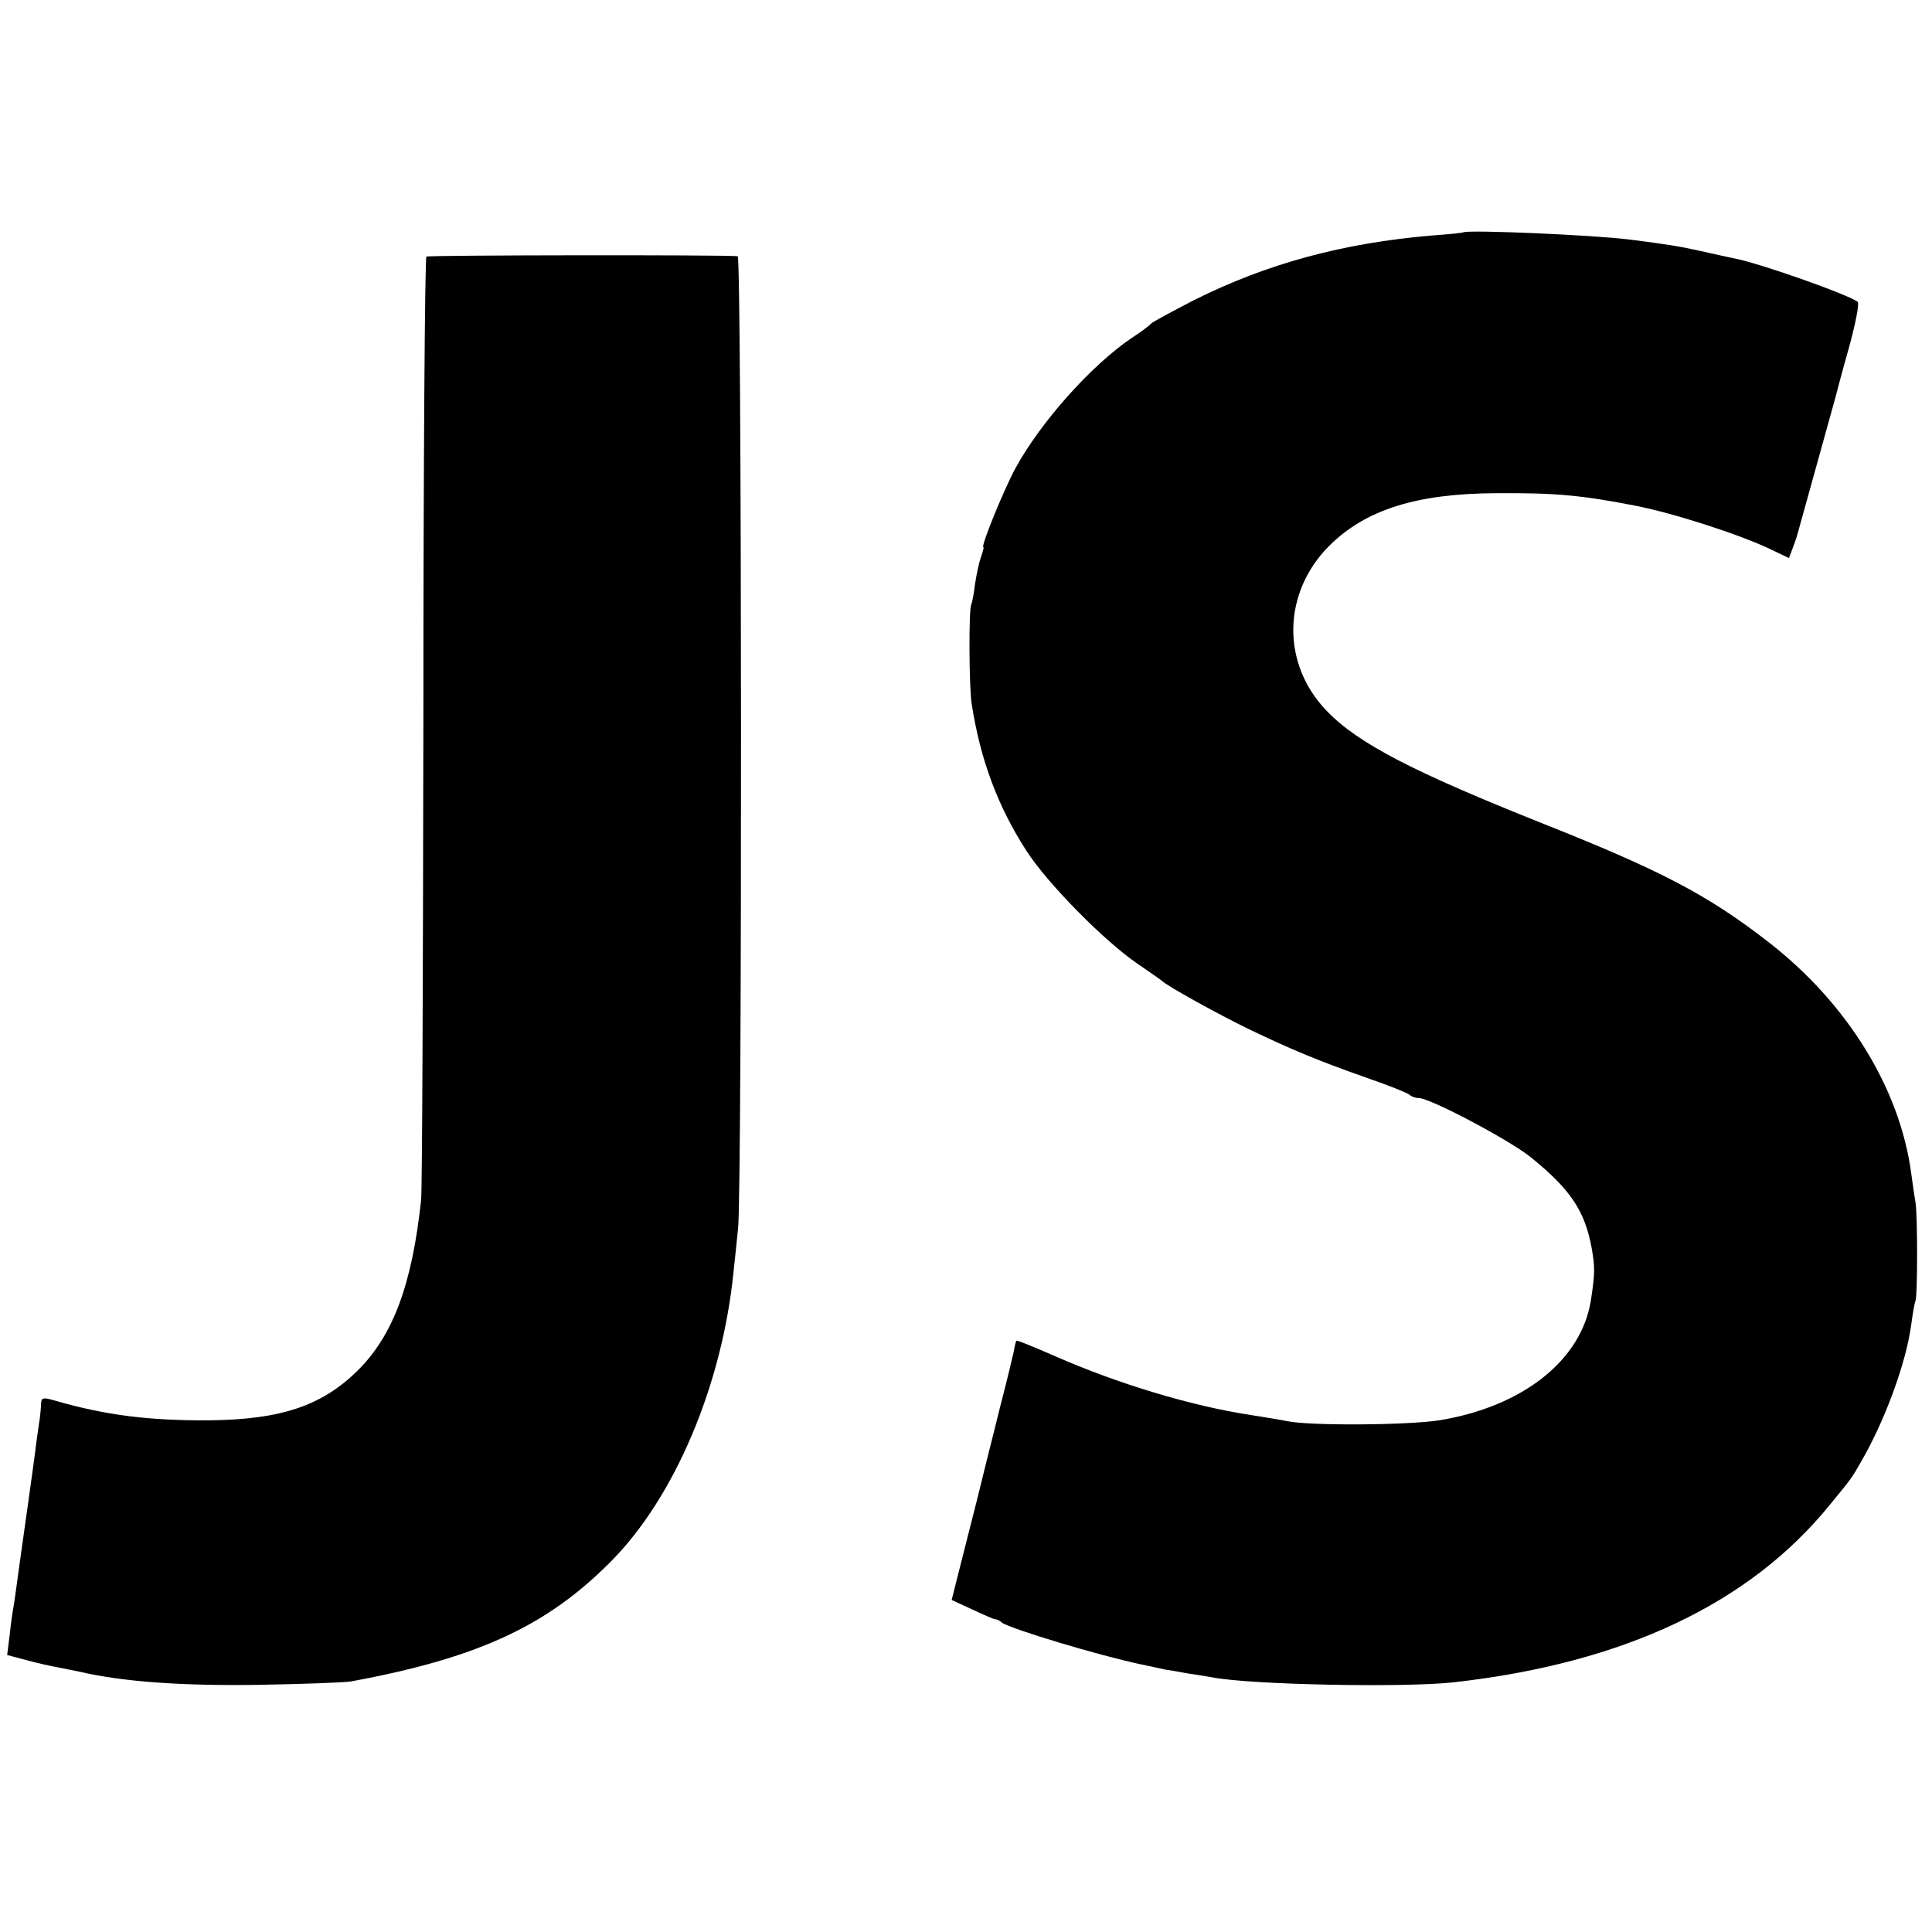
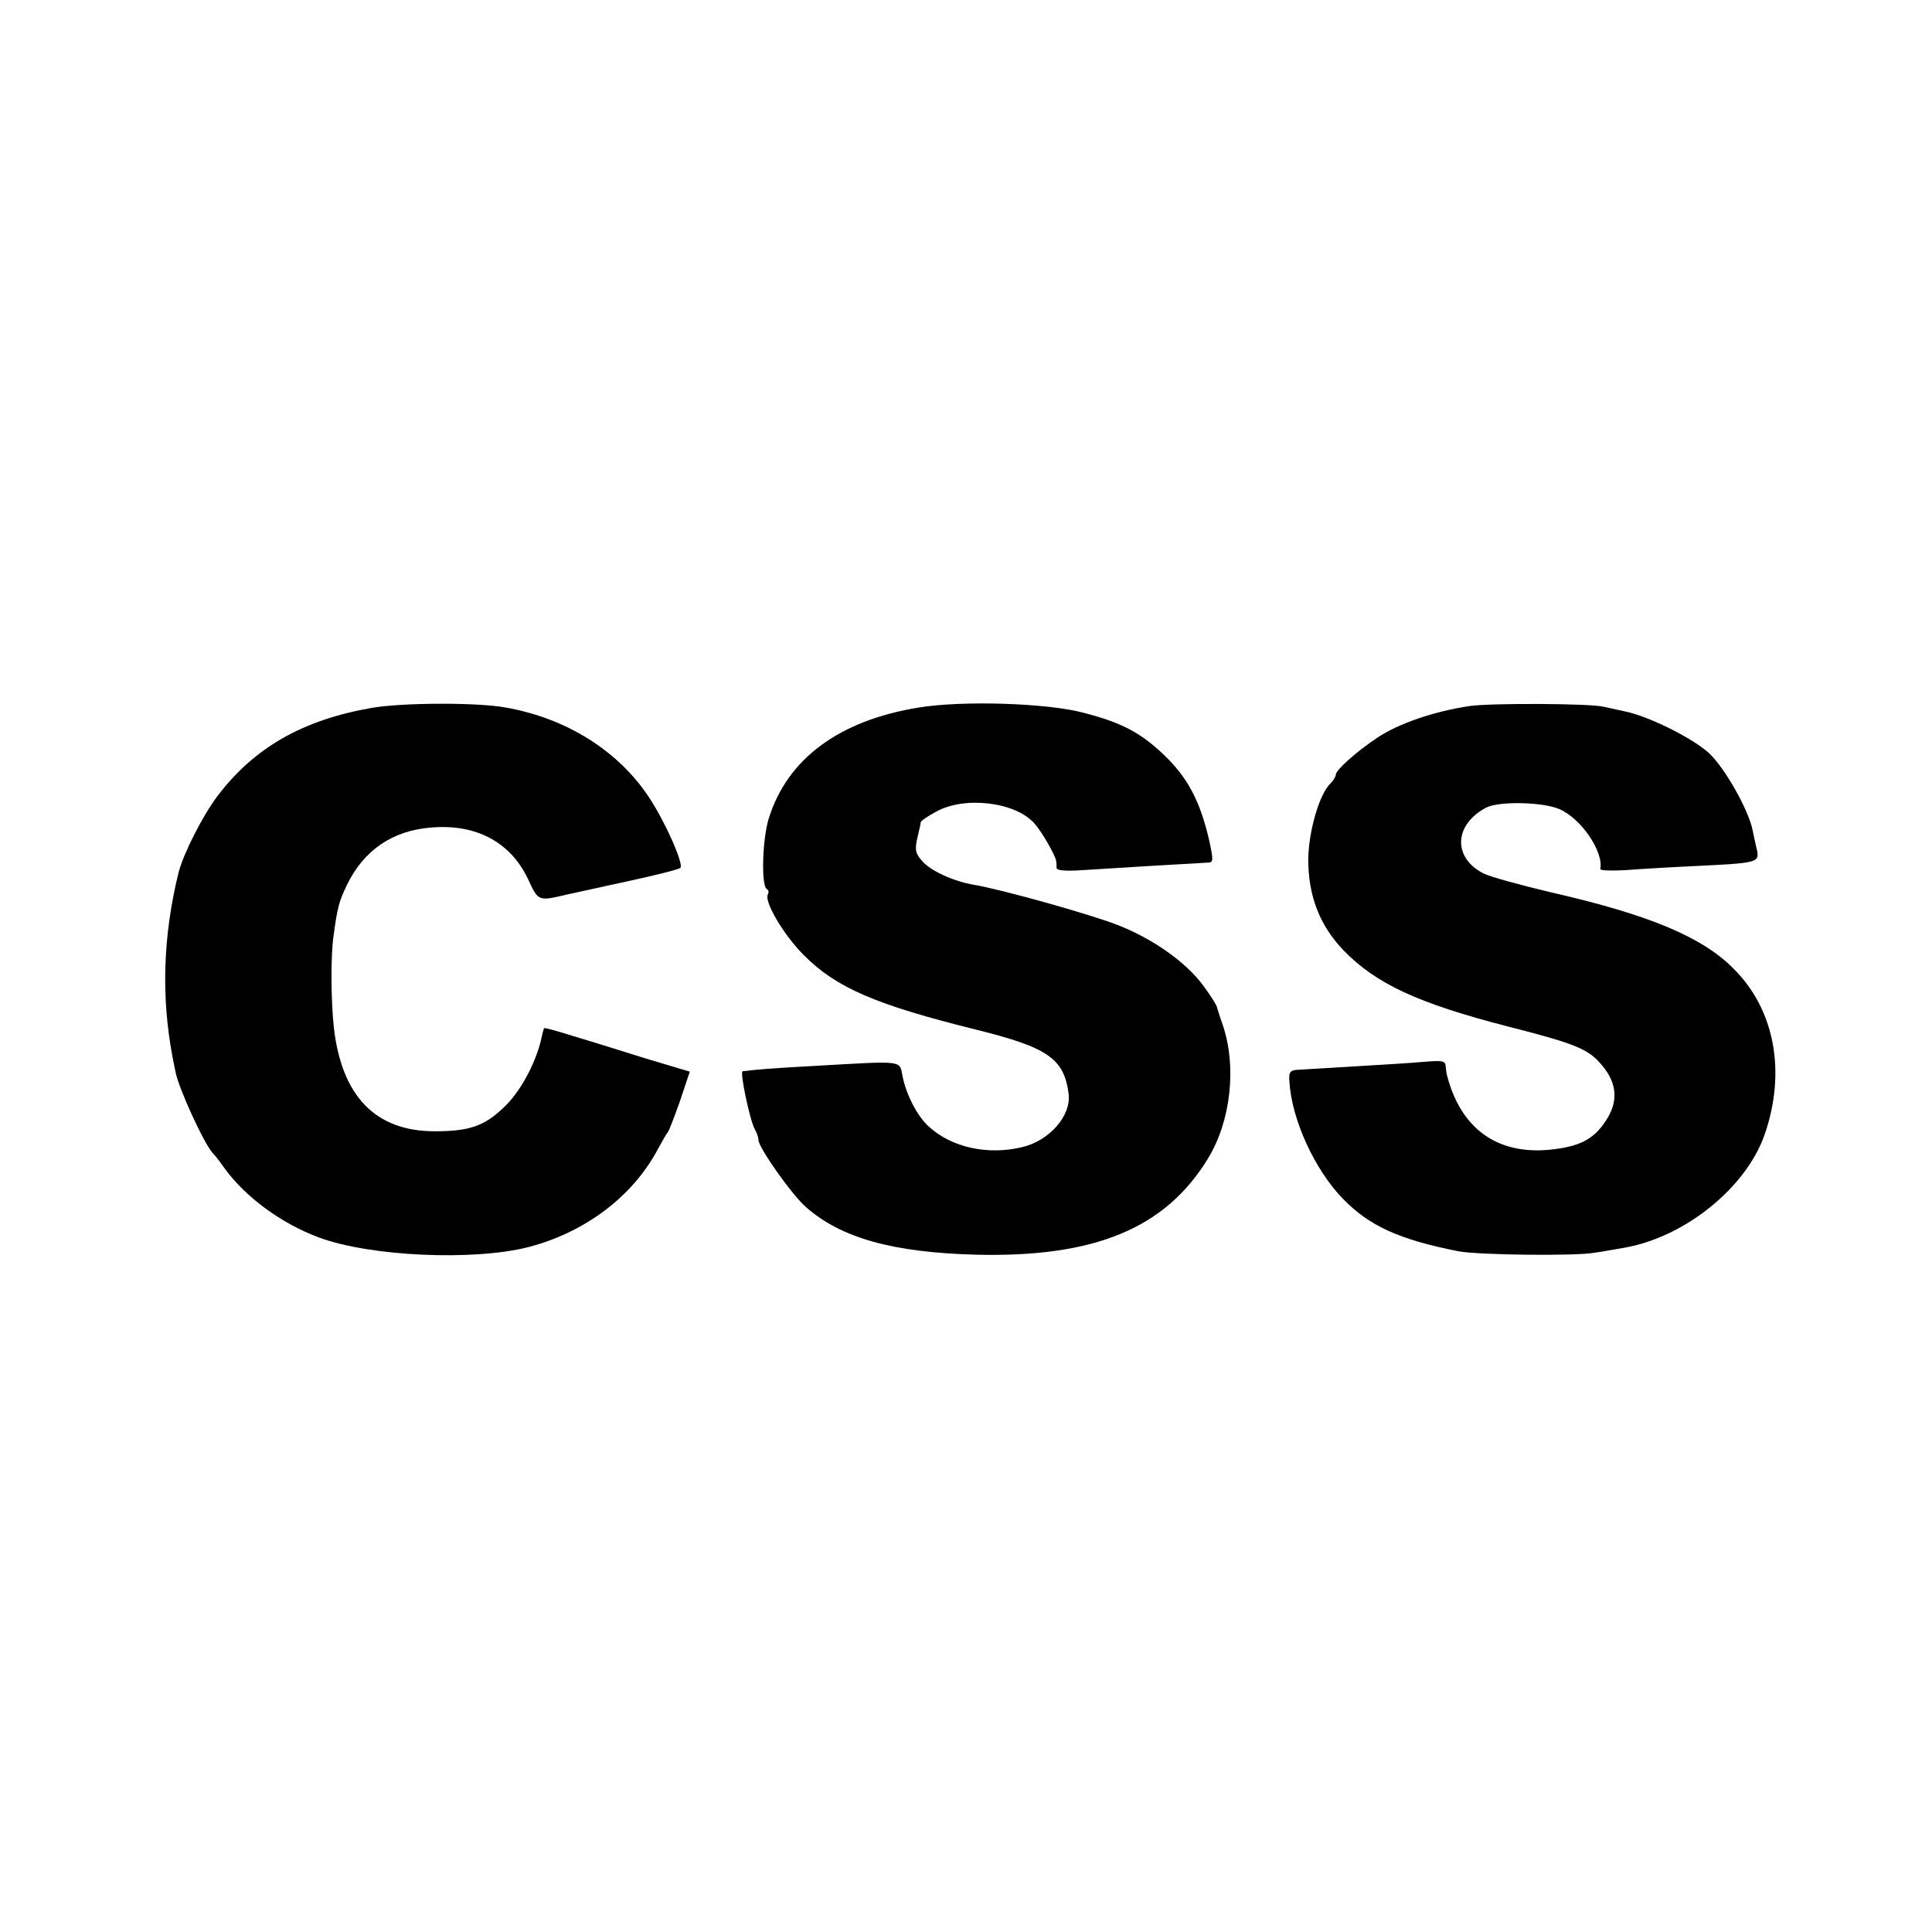
<svg xmlns="http://www.w3.org/2000/svg" version="1.0" width="512pt" height="512pt" viewBox="0 0 512 512" preserveAspectRatio="xMidYMid meet">
  <g transform="translate(0,512) scale(0.1,-0.1)" fill="#000000" stroke="none">
-     <path d="M3877 4504 c-1 -1 -38 -5 -81 -8 -238 -20 -439 -75 -631 -171 -60 -31 -112 -59 -115 -63 -3 -4 -25 -21 -50 -37 -107 -72 -242 -223 -309 -346 -30 -55 -93 -209 -85 -209 2 0 -1 -11 -6 -25 -5 -14 -12 -46 -16 -72 -3 -27 -8 -51 -10 -55 -7 -10 -6 -220 1 -263 23 -149 70 -274 146 -391 57 -88 209 -241 295 -299 32 -22 61 -42 64 -45 10 -11 146 -87 231 -128 106 -51 184 -84 313 -129 55 -19 105 -39 111 -44 5 -5 16 -9 25 -9 30 0 240 -111 297 -157 105 -85 143 -142 161 -240 9 -51 9 -68 -2 -139 -25 -159 -181 -282 -402 -318 -84 -13 -343 -15 -404 -2 -14 3 -56 10 -95 16 -158 24 -353 83 -519 156 -55 24 -101 43 -102 41 -2 -1 -5 -14 -7 -27 -3 -14 -19 -81 -37 -150 -17 -69 -33 -132 -35 -140 -2 -8 -23 -95 -48 -192 l-45 -178 54 -25 c30 -14 57 -26 61 -26 5 0 13 -4 18 -9 21 -16 256 -87 370 -111 33 -7 62 -13 65 -14 3 0 27 -4 53 -9 27 -4 58 -9 69 -11 100 -20 514 -28 643 -13 450 51 783 209 995 471 57 69 59 73 79 108 66 112 123 269 136 369 4 30 9 58 11 62 6 9 6 236 0 263 -2 11 -7 45 -11 75 -30 226 -170 452 -379 614 -160 124 -282 188 -591 311 -347 138 -495 214 -578 300 -122 125 -119 314 6 439 96 95 230 138 442 139 156 1 224 -5 368 -33 103 -20 279 -77 360 -116 l48 -23 10 27 c6 15 12 34 14 42 2 8 25 89 50 180 25 91 48 172 50 180 2 8 17 66 35 129 17 62 28 117 23 121 -21 18 -266 105 -331 116 -13 3 -52 11 -86 19 -54 12 -84 17 -186 30 -92 12 -434 27 -443 19z" />
-     <path d="M1130 4440 c-4 -3 -8 -554 -8 -1225 -1 -671 -3 -1245 -6 -1275 -24 -224 -74 -359 -169 -453 -95 -93 -203 -129 -392 -131 -163 -1 -278 14 -412 53 -28 8 -33 7 -34 -7 0 -9 -2 -26 -3 -37 -2 -11 -6 -42 -10 -70 -6 -49 -14 -104 -21 -155 -2 -14 -11 -78 -20 -142 -9 -65 -17 -125 -19 -135 -2 -10 -7 -43 -10 -73 l-7 -56 53 -14 c29 -8 62 -15 73 -17 11 -2 40 -8 65 -13 115 -27 272 -38 475 -35 116 2 226 6 245 9 336 62 520 147 689 318 169 170 295 468 325 768 3 30 9 82 12 115 11 104 10 2575 -1 2576 -38 4 -819 3 -825 -1z" />
+     <path d="M985 3244 c-184 -32 -312 -106 -409 -234 -39 -52 -90 -152 -103 -203 -41 -168 -46 -327 -16 -487 4 -19 7 -37 8 -40 7 -41 76 -192 99 -216 6 -6 20 -24 31 -40 55 -76 150 -146 249 -183 136 -51 411 -63 556 -26 150 39 275 133 342 257 13 24 25 45 28 48 3 3 17 40 32 82 l26 78 -117 35 c-64 20 -150 47 -191 59 -41 13 -76 23 -78 21 -1 -1 -4 -11 -6 -21 -13 -64 -52 -139 -94 -182 -55 -55 -94 -70 -190 -70 -156 0 -246 92 -267 273 -8 71 -9 192 -1 245 10 76 15 92 35 134 45 93 121 145 224 153 119 10 210 -39 256 -136 28 -60 26 -60 106 -41 22 5 96 21 165 36 69 15 129 30 133 34 10 9 -40 122 -83 187 -82 124 -220 210 -380 238 -75 14 -276 13 -355 -1z" />
+     <path d="M2435 3245 c-211 -34 -349 -136 -398 -295 -17 -56 -20 -177 -5 -186 5 -3 6 -9 3 -14 -11 -18 41 -107 95 -161 86 -87 192 -132 458 -198 190 -47 232 -77 244 -170 7 -58 -51 -124 -123 -141 -91 -22 -187 -1 -247 54 -30 26 -60 84 -70 133 -9 44 8 42 -237 28 -111 -6 -147 -9 -187 -14 -8 -1 19 -129 32 -153 6 -10 10 -23 10 -29 0 -20 89 -146 126 -178 93 -82 230 -120 449 -126 317 -8 504 70 617 256 60 99 76 243 38 354 -8 22 -14 43 -15 46 0 4 -15 28 -34 54 -46 64 -135 127 -230 164 -75 29 -307 94 -379 106 -54 9 -116 37 -138 63 -18 20 -20 30 -13 61 5 20 9 39 9 42 0 3 18 16 41 28 75 42 211 26 261 -32 19 -21 55 -84 57 -99 1 -5 1 -13 1 -18 0 -7 24 -9 68 -6 76 5 309 19 333 20 15 0 15 6 3 61 -24 103 -57 165 -120 225 -62 59 -112 85 -212 111 -97 26 -321 33 -437 14z" />
+     <path d="M3895 3249 c-94 -14 -188 -46 -245 -84 -57 -38 -110 -86 -110 -98 0 -5 -6 -15 -14 -23 -30 -29 -58 -127 -59 -201 0 -97 30 -175 93 -241 86 -89 198 -141 435 -202 184 -47 215 -60 252 -105 39 -47 42 -96 8 -146 -32 -49 -70 -68 -149 -76 -140 -13 -236 57 -272 200 -1 4 -2 14 -3 23 -1 13 -11 14 -58 10 -32 -3 -114 -8 -183 -12 -69 -4 -136 -8 -150 -9 -21 -1 -25 -6 -23 -31 6 -101 67 -234 142 -311 70 -72 149 -108 306 -139 53 -10 308 -13 360 -4 28 4 65 11 83 14 159 29 319 159 368 298 58 166 28 332 -82 441 -83 84 -224 143 -483 202 -80 19 -161 41 -179 50 -83 42 -79 130 7 175 34 17 148 15 193 -4 57 -24 118 -112 109 -159 -1 -4 29 -5 66 -3 38 3 122 8 188 11 163 8 168 9 161 43 -4 15 -8 37 -11 50 -10 55 -77 172 -118 208 -47 41 -161 97 -222 109 -22 5 -47 10 -55 12 -34 9 -299 10 -355 2z" />
  </g>
</svg>
